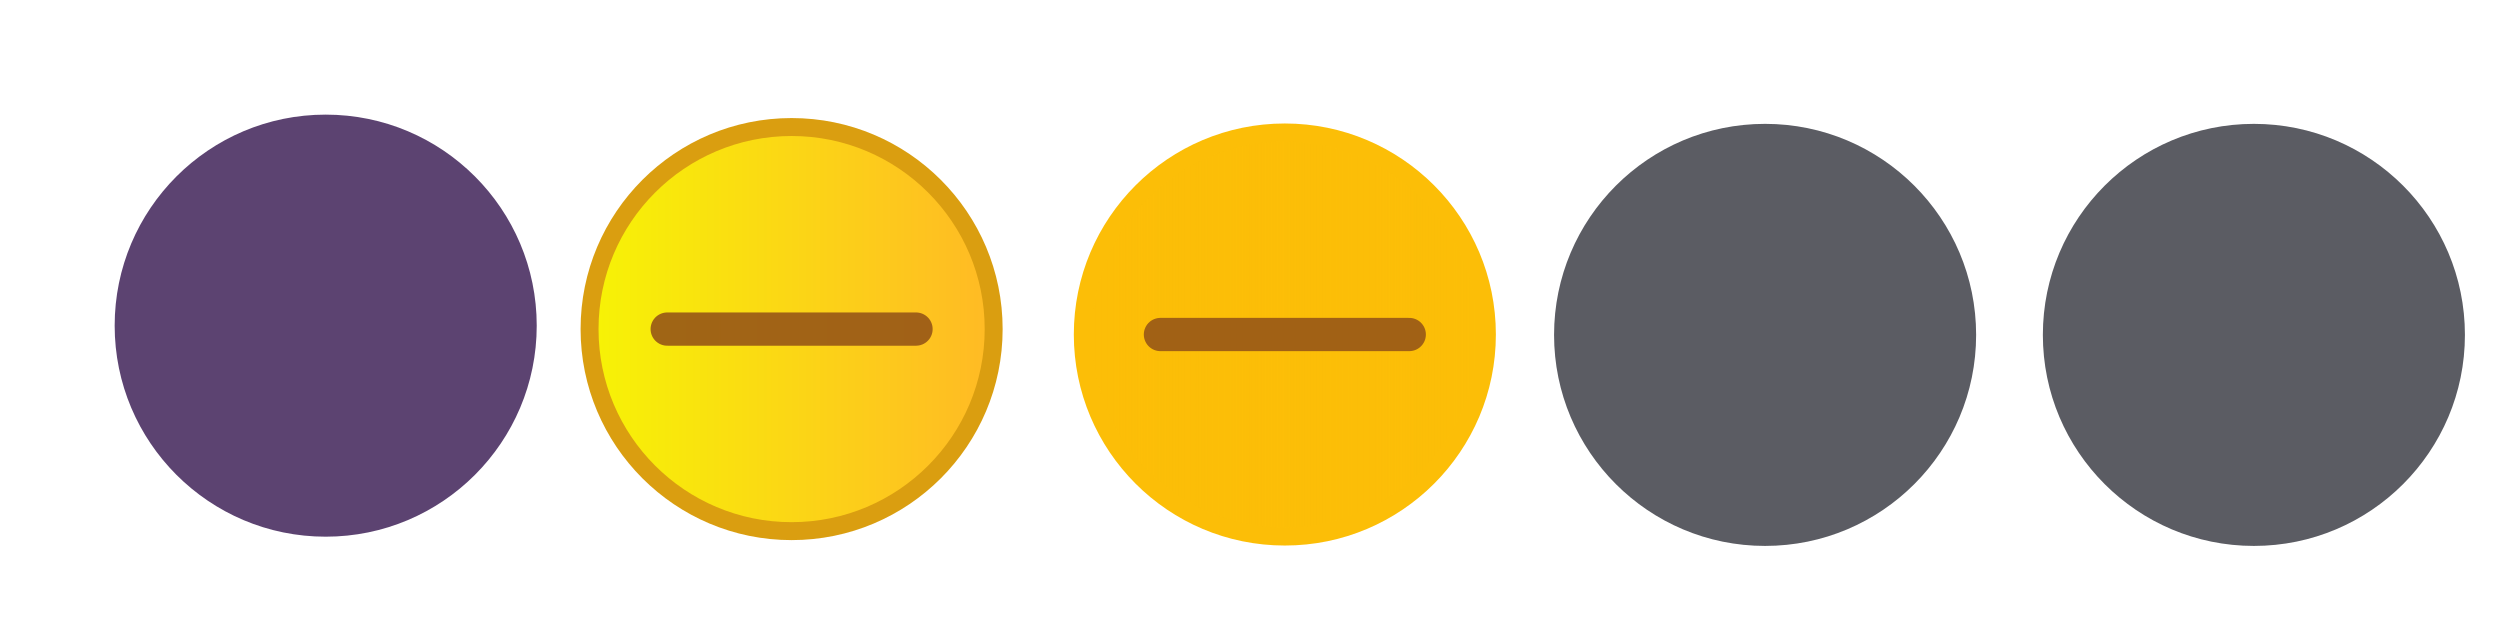
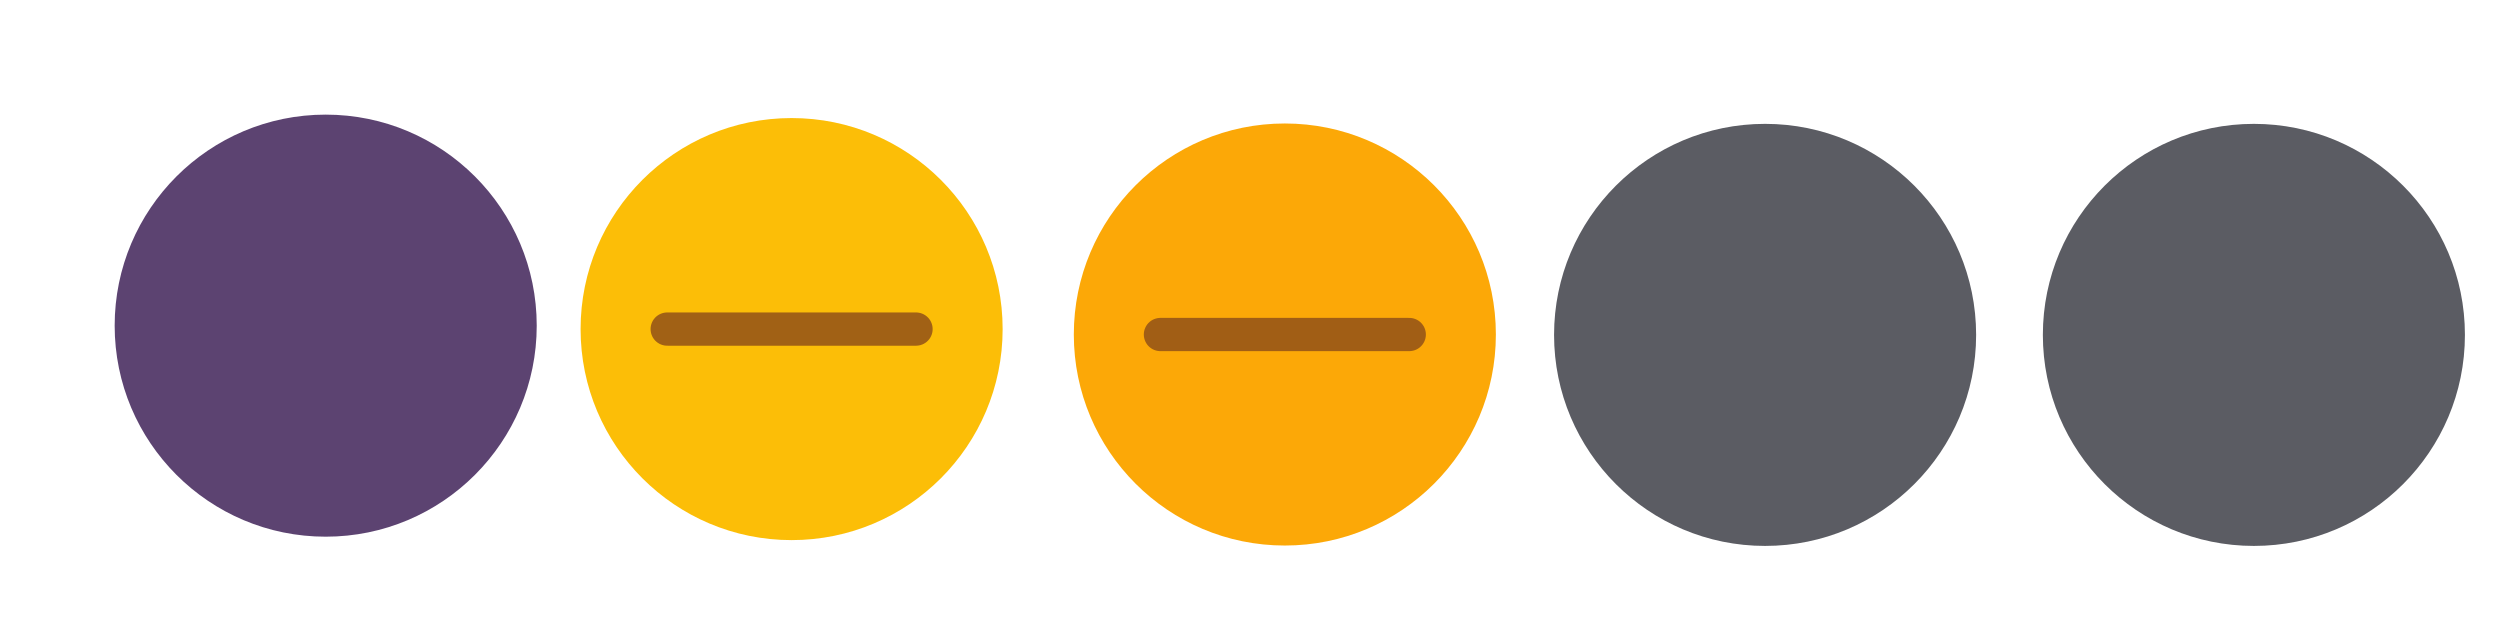
<svg xmlns="http://www.w3.org/2000/svg" xmlns:xlink="http://www.w3.org/1999/xlink" width="119.467" height="29.867" id="svg4428" version="1.1">
  <defs id="defs4430">
-     <linearGradient id="linearGradient936">
-       <stop style="stop-color:#fcbe07;stop-opacity:1;" offset="0" id="stop932" />
-       <stop style="stop-color:#fcbe07;stop-opacity:0;" offset="1" id="stop934" />
-     </linearGradient>
    <linearGradient id="linearGradient3868">
      <stop style="stop-color:#5a5a5a;stop-opacity:1;" offset="0" id="stop3870" />
      <stop style="stop-color:#646464;stop-opacity:1;" offset="1" id="stop3872" />
    </linearGradient>
    <linearGradient id="linearGradient3813">
      <stop style="stop-color:#666666;stop-opacity:1;" offset="0" id="stop3815" />
      <stop style="stop-color:#636363;stop-opacity:1;" offset="1" id="stop3817" />
    </linearGradient>
    <linearGradient id="linearGradient3787">
      <stop style="stop-color:#e5e5df;stop-opacity:1;" offset="0" id="stop3789" />
      <stop style="stop-color:#dadad4;stop-opacity:1;" offset="1" id="stop3791" />
    </linearGradient>
    <linearGradient id="linearGradient3806-3-5-6">
      <stop style="stop-color:#303030;stop-opacity:1;" offset="0" id="stop3808-6-9-1" />
      <stop style="stop-color:#232323;stop-opacity:1;" offset="1" id="stop3810-4-6-3" />
    </linearGradient>
    <linearGradient xlink:href="#linearGradient3787" id="linearGradient3793" x1="40" y1="1044.362" x2="40" y2="1032.362" gradientUnits="userSpaceOnUse" />
    <linearGradient xlink:href="#linearGradient3787" id="linearGradient3828" gradientUnits="userSpaceOnUse" x1="40" y1="1044.362" x2="40" y2="1032.362" gradientTransform="matrix(1.166667,0,0,1.076923,-6.5,-80.33555)" />
    <linearGradient xlink:href="#linearGradient3787-8" id="linearGradient3835" gradientUnits="userSpaceOnUse" gradientTransform="matrix(1.166667,0,0,1.076923,-35.5,-1105.698)" x1="40" y1="1044.362" x2="40" y2="1032.362" />
    <linearGradient xlink:href="#linearGradient3787-8" id="linearGradient3835-4" gradientUnits="userSpaceOnUse" gradientTransform="matrix(1.166667,0,0,1.076923,-35.5,-1105.698)" x1="40" y1="1044.362" x2="40" y2="1032.362" />
    <linearGradient id="linearGradient3787-8">
      <stop style="stop-color:#f5f5ee;stop-opacity:1;" offset="0" id="stop3789-2" />
      <stop style="stop-color:#e6e6df;stop-opacity:1;" offset="1" id="stop3791-6" />
    </linearGradient>
    <linearGradient xlink:href="#linearGradient3787-8" id="linearGradient3835-3" gradientUnits="userSpaceOnUse" gradientTransform="matrix(1.166667,0,0,1.076923,-35.5,-1105.698)" x1="40" y1="1044.362" x2="40" y2="1032.362" />
    <linearGradient id="linearGradient3787-7">
      <stop style="stop-color:#f5f5ee;stop-opacity:1;" offset="0" id="stop3789-3" />
      <stop style="stop-color:#e6e6e0;stop-opacity:1;" offset="1" id="stop3791-3" />
    </linearGradient>
    <linearGradient xlink:href="#linearGradient3787" id="linearGradient3807" x1="11" y1="15.75" x2="11" y2="8.25" gradientUnits="userSpaceOnUse" />
    <linearGradient xlink:href="#linearGradient3813" id="linearGradient3819" x1="29.5" y1="15.2" x2="29.5" y2="8.8" gradientUnits="userSpaceOnUse" />
    <linearGradient xlink:href="#linearGradient4231" id="linearGradient3807-1" x1="10" y1="7" x2="10" y2="15.889" gradientUnits="userSpaceOnUse" />
    <linearGradient id="linearGradient4231">
      <stop id="stop4233" offset="0" style="stop-color:#e7e7e1;stop-opacity:1;" />
      <stop id="stop4239" offset="1" style="stop-color:#dadad3;stop-opacity:1;" />
    </linearGradient>
    <linearGradient xlink:href="#linearGradient4231-1" id="linearGradient3807-1-1" x1="10" y1="15.889" x2="10" y2="7" gradientUnits="userSpaceOnUse" />
    <linearGradient id="linearGradient4231-1">
      <stop id="stop4233-6" offset="0" style="stop-color:#e5e5de;stop-opacity:1;" />
      <stop id="stop4239-7" offset="1" style="stop-color:#dadad3;stop-opacity:1;" />
    </linearGradient>
    <linearGradient id="linearGradient4363">
      <stop style="stop-color:#979791;stop-opacity:1;" offset="0" id="stop4365" />
      <stop style="stop-color:#dadad4;stop-opacity:0;" offset="1" id="stop4367" />
    </linearGradient>
    <linearGradient id="linearGradient4363-7">
      <stop style="stop-color:#f5f5ef;stop-opacity:1;" offset="0" id="stop4365-9" />
      <stop style="stop-color:#dadad4;stop-opacity:0;" offset="1" id="stop4367-8" />
    </linearGradient>
    <linearGradient xlink:href="#linearGradient4231-7" id="linearGradient4361" gradientUnits="userSpaceOnUse" gradientTransform="matrix(1.1875,0,0,1,-41.25,0)" x1="248.632" y1="79" x2="248.632" y2="58" />
    <linearGradient id="linearGradient4231-7">
      <stop id="stop4233-4" offset="0" style="stop-color:#e6e6df;stop-opacity:1;" />
      <stop id="stop4239-8" offset="1" style="stop-color:#d1d1ca;stop-opacity:1;" />
    </linearGradient>
    <linearGradient xlink:href="#linearGradient4231-7" id="linearGradient3127" gradientUnits="userSpaceOnUse" gradientTransform="matrix(1.1875,0,0,1,-262.25,-55.99998)" x1="248.632" y1="79" x2="248.632" y2="58" />
    <linearGradient xlink:href="#linearGradient4231-7" id="linearGradient3154" gradientUnits="userSpaceOnUse" gradientTransform="matrix(1.1875,0,0,1,-262.25,-55.99998)" x1="248.632" y1="79" x2="248.632" y2="58" />
    <linearGradient xlink:href="#linearGradient4231-7" id="linearGradient3159" gradientUnits="userSpaceOnUse" gradientTransform="matrix(1.1875,0,0,1,-249.25,-54.99998)" x1="248.632" y1="79" x2="248.632" y2="58" />
    <linearGradient xlink:href="#linearGradient4231-7-9" id="linearGradient3159-0" gradientUnits="userSpaceOnUse" gradientTransform="matrix(1.1875,0,0,1,-262.25,-55.99998)" x1="248.632" y1="79" x2="248.632" y2="58" />
    <linearGradient id="linearGradient4231-7-9">
      <stop id="stop4233-4-2" offset="0" style="stop-color:#e6e6df;stop-opacity:1;" />
      <stop id="stop4239-8-9" offset="1" style="stop-color:#d1d1ca;stop-opacity:1;" />
    </linearGradient>
    <linearGradient id="linearGradient4231-5">
      <stop id="stop4233-41" offset="0" style="stop-color:#e5e5de;stop-opacity:1;" />
      <stop id="stop4239-73" offset="1" style="stop-color:#dadad3;stop-opacity:1;" />
    </linearGradient>
    <linearGradient xlink:href="#linearGradient4231-7-7" id="linearGradient3159-1" gradientUnits="userSpaceOnUse" gradientTransform="matrix(1.1875,0,0,1,-262.25,-55.99998)" x1="248.632" y1="79" x2="248.632" y2="58" />
    <linearGradient id="linearGradient4231-7-7">
      <stop id="stop4233-4-7" offset="0" style="stop-color:#e6e6df;stop-opacity:1;" />
      <stop id="stop4239-8-2" offset="1" style="stop-color:#d1d1ca;stop-opacity:1;" />
    </linearGradient>
    <linearGradient xlink:href="#linearGradient4231-73" id="linearGradient3807-1-7" x1="10" y1="15.889" x2="10" y2="7" gradientUnits="userSpaceOnUse" />
    <linearGradient id="linearGradient4231-73">
      <stop id="stop4233-1" offset="0" style="stop-color:#e5e5de;stop-opacity:1;" />
      <stop id="stop4239-85" offset="1" style="stop-color:#dadad3;stop-opacity:1;" />
    </linearGradient>
-     <linearGradient id="linearGradient824">
-       <stop style="stop-color:#f7f206;stop-opacity:1" offset="0" id="stop820" />
-       <stop style="stop-color:#ffbb24;stop-opacity:1" offset="1" id="stop822" />
-     </linearGradient>
-     <linearGradient xlink:href="#linearGradient824" id="linearGradient930" x1="44.754" y1="458.002" x2="879.05" y2="458.002" gradientUnits="userSpaceOnUse" />
-     <linearGradient xlink:href="#linearGradient936" id="linearGradient938" x1="47.742" y1="466.21" x2="882.037" y2="466.21" gradientUnits="userSpaceOnUse" />
  </defs>
  <g id="layer1" transform="translate(0,-1092.653)">
    <g id="4" transform="translate(86.4,-3.2)" />
    <g id="active-center" transform="matrix(0.02211825,0,0,-0.02211825,5.361779,1118.307)">
      <path id="path4417" style="fill:#5c4371;fill-opacity:1;fill-rule:evenodd;stroke:none;stroke-width:0.824" d="m 461.253,0.342 c 251.806,0 455.936,204.13 455.936,455.938 0,251.803 -204.13,455.934 -455.936,455.934 C 209.448,912.214 5.318,708.083 5.318,456.28 5.318,204.472 209.448,0.342 461.253,0.342" />
      <path id="path4419" style="fill:#5c4371;fill-opacity:1;fill-rule:evenodd;stroke:none;stroke-width:0.824" d="m 461.255,32.909 c 233.819,0 423.365,189.548 423.365,423.371 0,233.819 -189.546,423.367 -423.365,423.367 -233.818,0 -423.369,-189.548 -423.369,-423.367 0,-233.823 189.551,-423.371 423.369,-423.371" />
    </g>
    <g id="hover-center" transform="matrix(0.02211825,0,0,-0.02211835,27.61208,1118.509)">
-       <path d="m 461.904,2.079 c 251.801,0 455.925,204.125 455.925,455.925 0,251.796 -204.125,455.921 -455.925,455.921 C 210.105,913.925 5.979,709.801 5.979,458.004 5.979,206.204 210.105,2.079 461.904,2.079" style="fill:#da9e10;fill-opacity:1;fill-rule:evenodd;stroke:none;stroke-width:1.067" id="path14-9" />
-       <path d="m 461.904,40.854 c 230.384,0 417.146,186.763 417.146,417.15 0,230.383 -186.762,417.146 -417.146,417.146 -230.383,0 -417.15,-186.763 -417.15,-417.146 0,-230.387 186.767,-417.15 417.15,-417.15" style="fill:url(#linearGradient930);fill-opacity:1;fill-rule:evenodd;stroke:none;stroke-width:1.067" id="path16-6" />
+       <path d="m 461.904,2.079 c 251.801,0 455.925,204.125 455.925,455.925 0,251.796 -204.125,455.921 -455.925,455.921 C 210.105,913.925 5.979,709.801 5.979,458.004 5.979,206.204 210.105,2.079 461.904,2.079" style="fill:#fcbe07;fill-opacity:1;fill-rule:evenodd;stroke:none;stroke-width:1.067" id="path14-9" />
+       <path d="m 461.904,40.854 c 230.384,0 417.146,186.763 417.146,417.15 0,230.383 -186.762,417.146 -417.146,417.146 -230.383,0 -417.15,-186.763 -417.15,-417.146 0,-230.387 186.767,-417.15 417.15,-417.15" style="fill:#fcbe07;fill-opacity:1;fill-rule:evenodd;stroke:none;stroke-width:1.067" id="path16-6" />
      <path id="path4186-7-3-3" d="m 193.118,457.997 537.567,0.009" style="opacity:0.9;fill:#cd6e19;fill-opacity:1;fill-rule:evenodd;stroke:#975616;stroke-width:71.846;stroke-linecap:round;stroke-linejoin:miter;stroke-miterlimit:4;stroke-dasharray:none;stroke-opacity:1" />
    </g>
    <g id="inactive-center" transform="matrix(0.02211826,0,0,-0.02211835,74.25366,1118.335)">
      <path id="path4199" style="fill:#5b5c63;fill-opacity:1;fill-rule:evenodd;stroke:none;stroke-width:1.067" d="m 456.39,-18.35 c 251.806,0 455.936,204.126 455.936,455.936 0,251.802 -204.13,455.932 -455.936,455.932 -251.805,0 -455.935,-204.13 -455.935,-455.932 0,-251.81 204.13,-455.936 455.935,-455.936" />
      <path id="path4201" style="fill:#5b5c63;fill-opacity:1;fill-rule:evenodd;stroke:none;stroke-width:1.067" d="m 456.39,20.425 c 230.389,0 417.159,186.767 417.159,417.16 0,230.384 -186.77,417.155 -417.159,417.155 -230.388,0 -417.159,-186.771 -417.159,-417.155 0,-230.393 186.771,-417.16 417.159,-417.16" />
    </g>
    <g id="pressed-center" transform="matrix(0.02211815,0,0,-0.02211836,51.11604,1118.95)">
-       <path d="m 464.887,10.287 c 251.804,0 455.93,204.125 455.93,455.921 0,251.801 -204.126,455.925 -455.93,455.925 C 213.088,922.133 8.962,718.009 8.962,466.208 8.962,214.413 213.088,10.287 464.887,10.287" style="fill:#fcbe07;fill-opacity:1;fill-rule:evenodd;stroke:none;stroke-width:1.067" id="path14-26" />
-       <path d="m 464.887,49.063 c 230.387,0 417.15,186.767 417.15,417.145 0,230.388 -186.763,417.15 -417.15,417.15 -230.383,0 -417.146,-186.762 -417.146,-417.15 0,-230.379 186.763,-417.145 417.146,-417.145" style="fill:url(#linearGradient938);fill-opacity:1;fill-rule:evenodd;stroke:none;stroke-width:1.067" id="path16-4" />
+       <path d="m 464.887,10.287 c 251.804,0 455.93,204.125 455.93,455.921 0,251.801 -204.126,455.925 -455.93,455.925 C 213.088,922.133 8.962,718.009 8.962,466.208 8.962,214.413 213.088,10.287 464.887,10.287" style="fill:#fca807;fill-opacity:1;fill-rule:evenodd;stroke:none;stroke-width:1.067" id="path14-26" />
+       <path d="m 464.887,49.063 c 230.387,0 417.15,186.767 417.15,417.145 0,230.388 -186.763,417.15 -417.15,417.15 -230.383,0 -417.146,-186.762 -417.146,-417.15 0,-230.379 186.763,-417.145 417.146,-417.145" style="fill:#fca807;fill-opacity:1;fill-rule:evenodd;stroke:none;stroke-width:1.067" id="path16-4" />
      <path id="path4186-7-3-3-3" d="m 196.105,466.205 537.569,0.01" style="opacity:0.9;fill:#cd6e19;fill-opacity:1;fill-rule:evenodd;stroke:#975616;stroke-width:71.846;stroke-linecap:round;stroke-linejoin:miter;stroke-miterlimit:4;stroke-dasharray:none;stroke-opacity:1" />
    </g>
    <g id="deactivated-center" transform="matrix(0.02211826,0,0,-0.02211835,96.97698,1118.145)">
      <path id="path4199-3" style="fill:#5b5c63;fill-opacity:1;fill-rule:evenodd;stroke:none;stroke-width:1.067" d="m 485.084,-26.941 c 251.806,0 455.936,204.126 455.936,455.936 0,251.802 -204.13,455.932 -455.936,455.932 -251.805,0 -455.935,-204.13 -455.935,-455.932 0,-251.81 204.13,-455.936 455.935,-455.936" />
      <path id="path4201-6" style="fill:#5b5c63;fill-opacity:1;fill-rule:evenodd;stroke:none;stroke-width:1.067" d="m 485.084,11.835 c 230.389,0 417.159,186.767 417.159,417.16 0,230.384 -186.77,417.155 -417.159,417.155 -230.388,0 -417.159,-186.771 -417.159,-417.155 0,-230.393 186.771,-417.16 417.159,-417.16" />
    </g>
  </g>
</svg>
